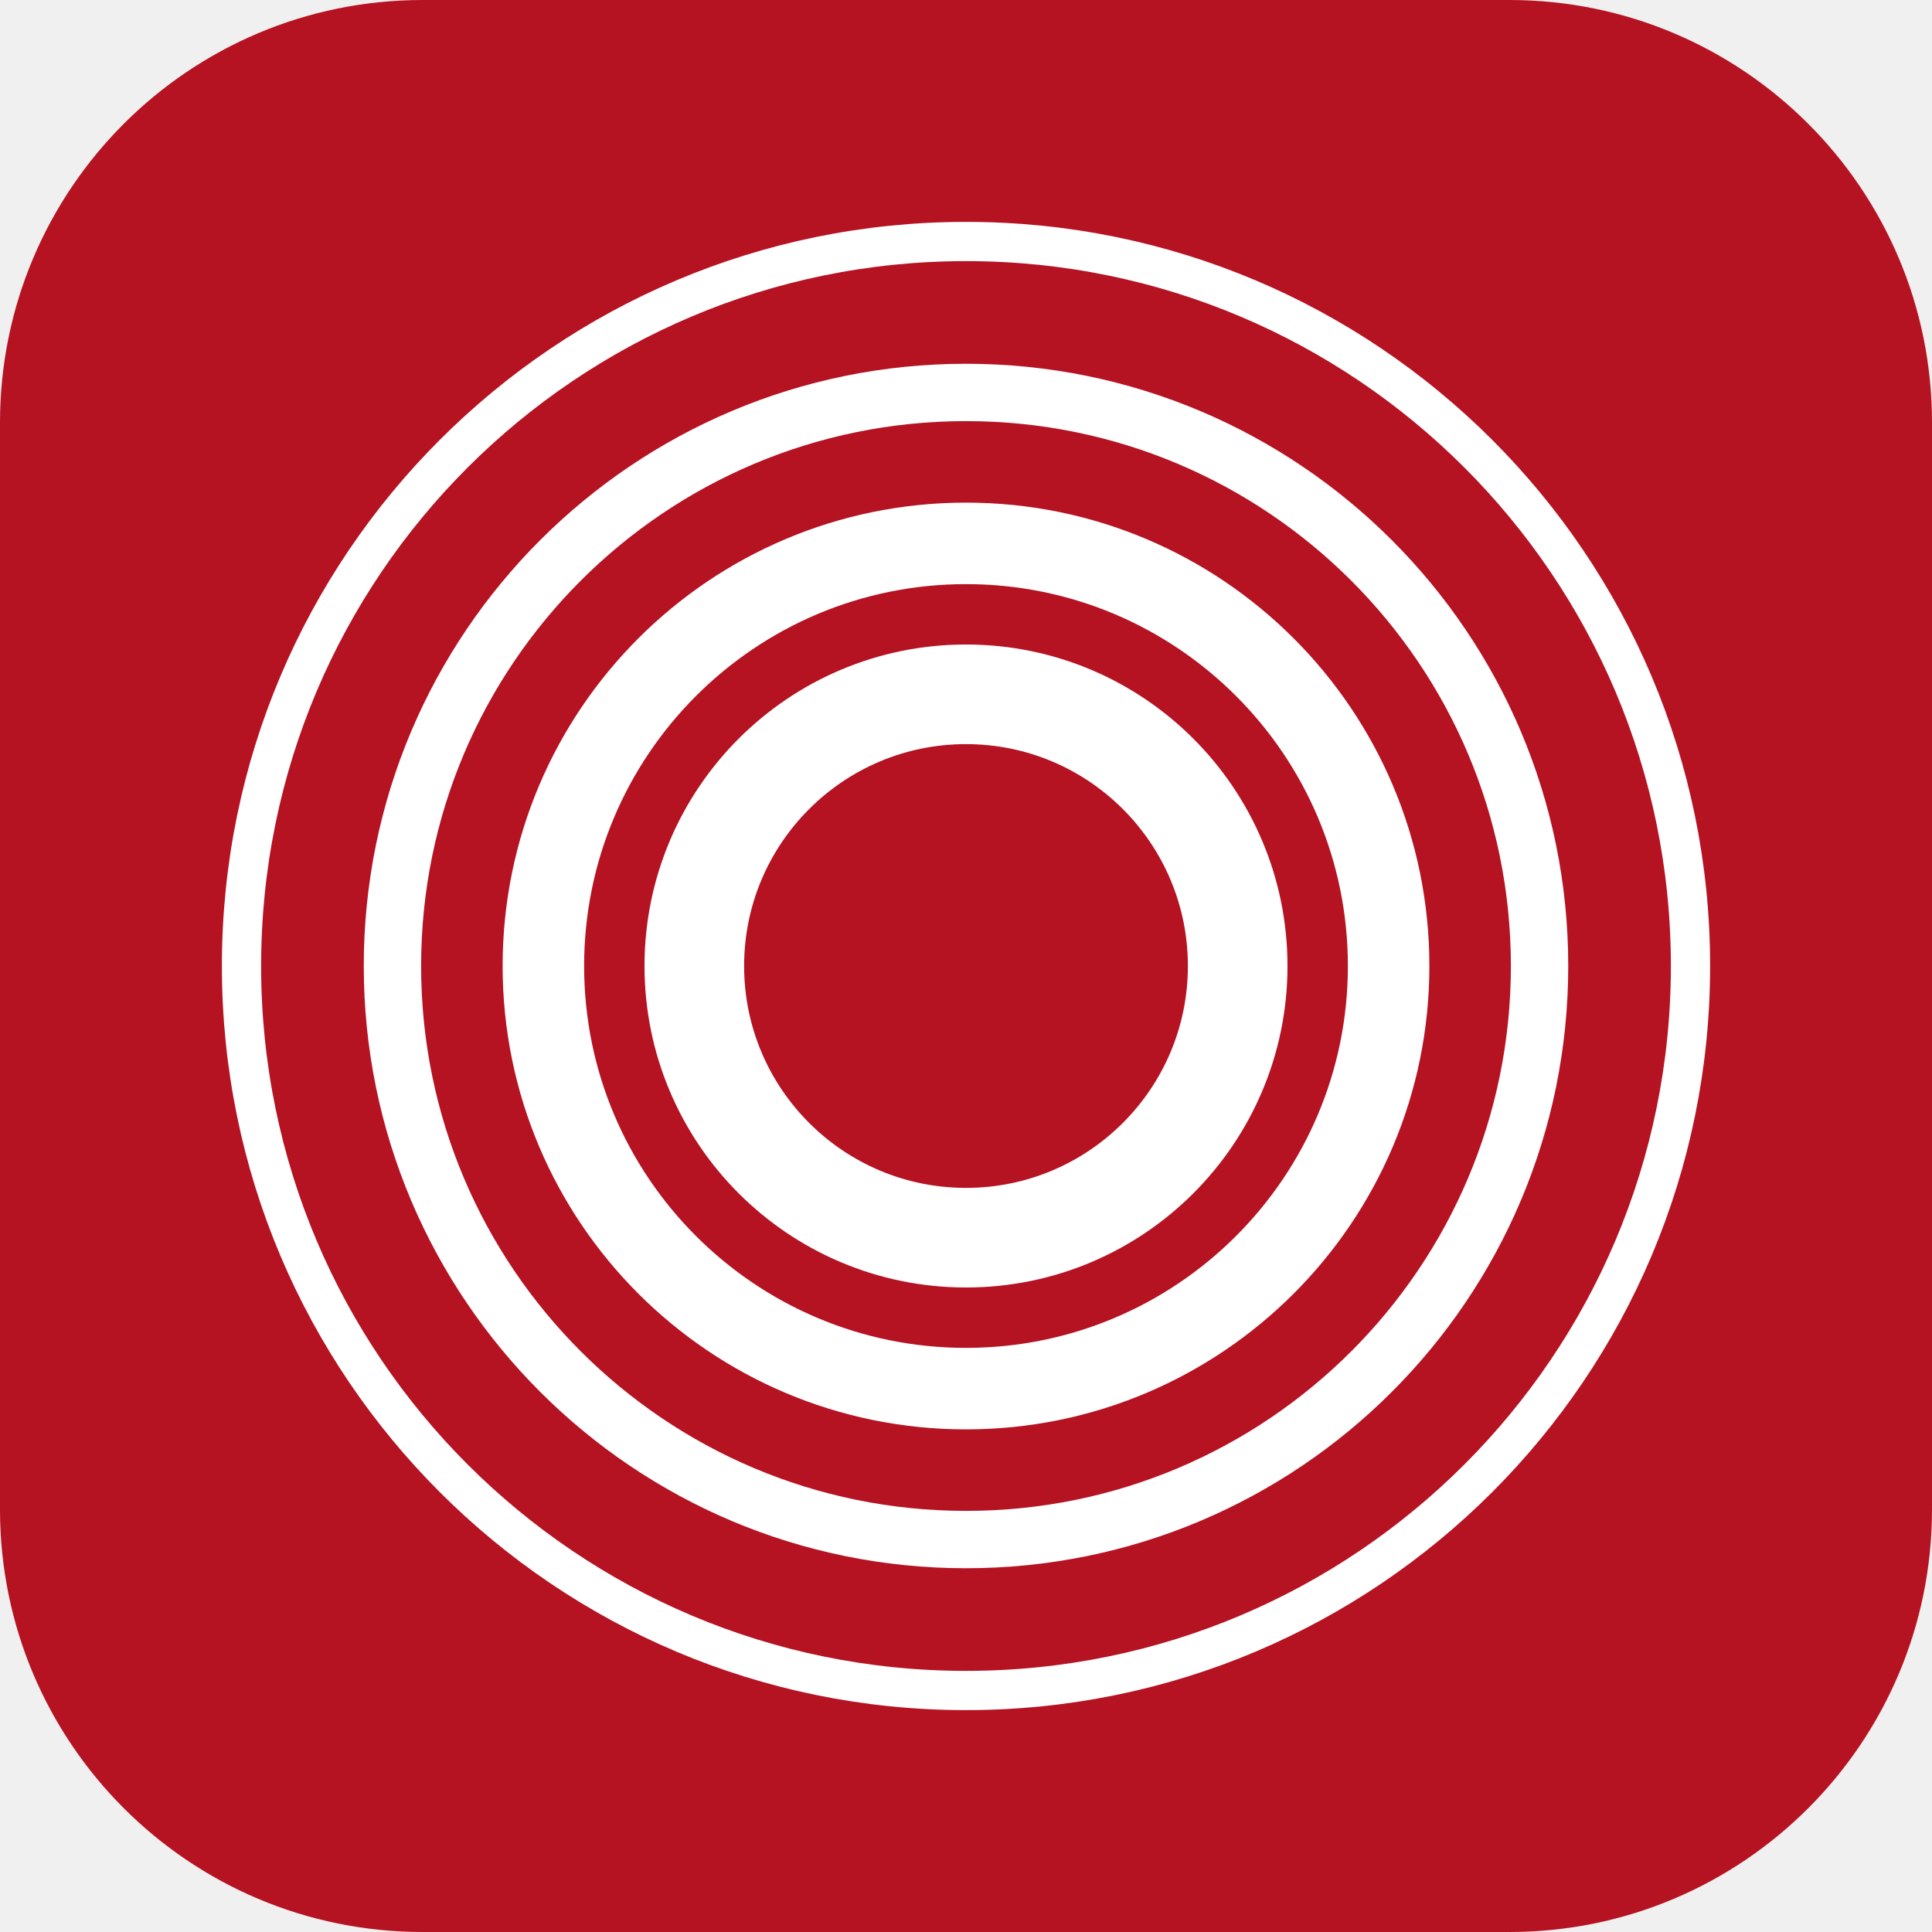
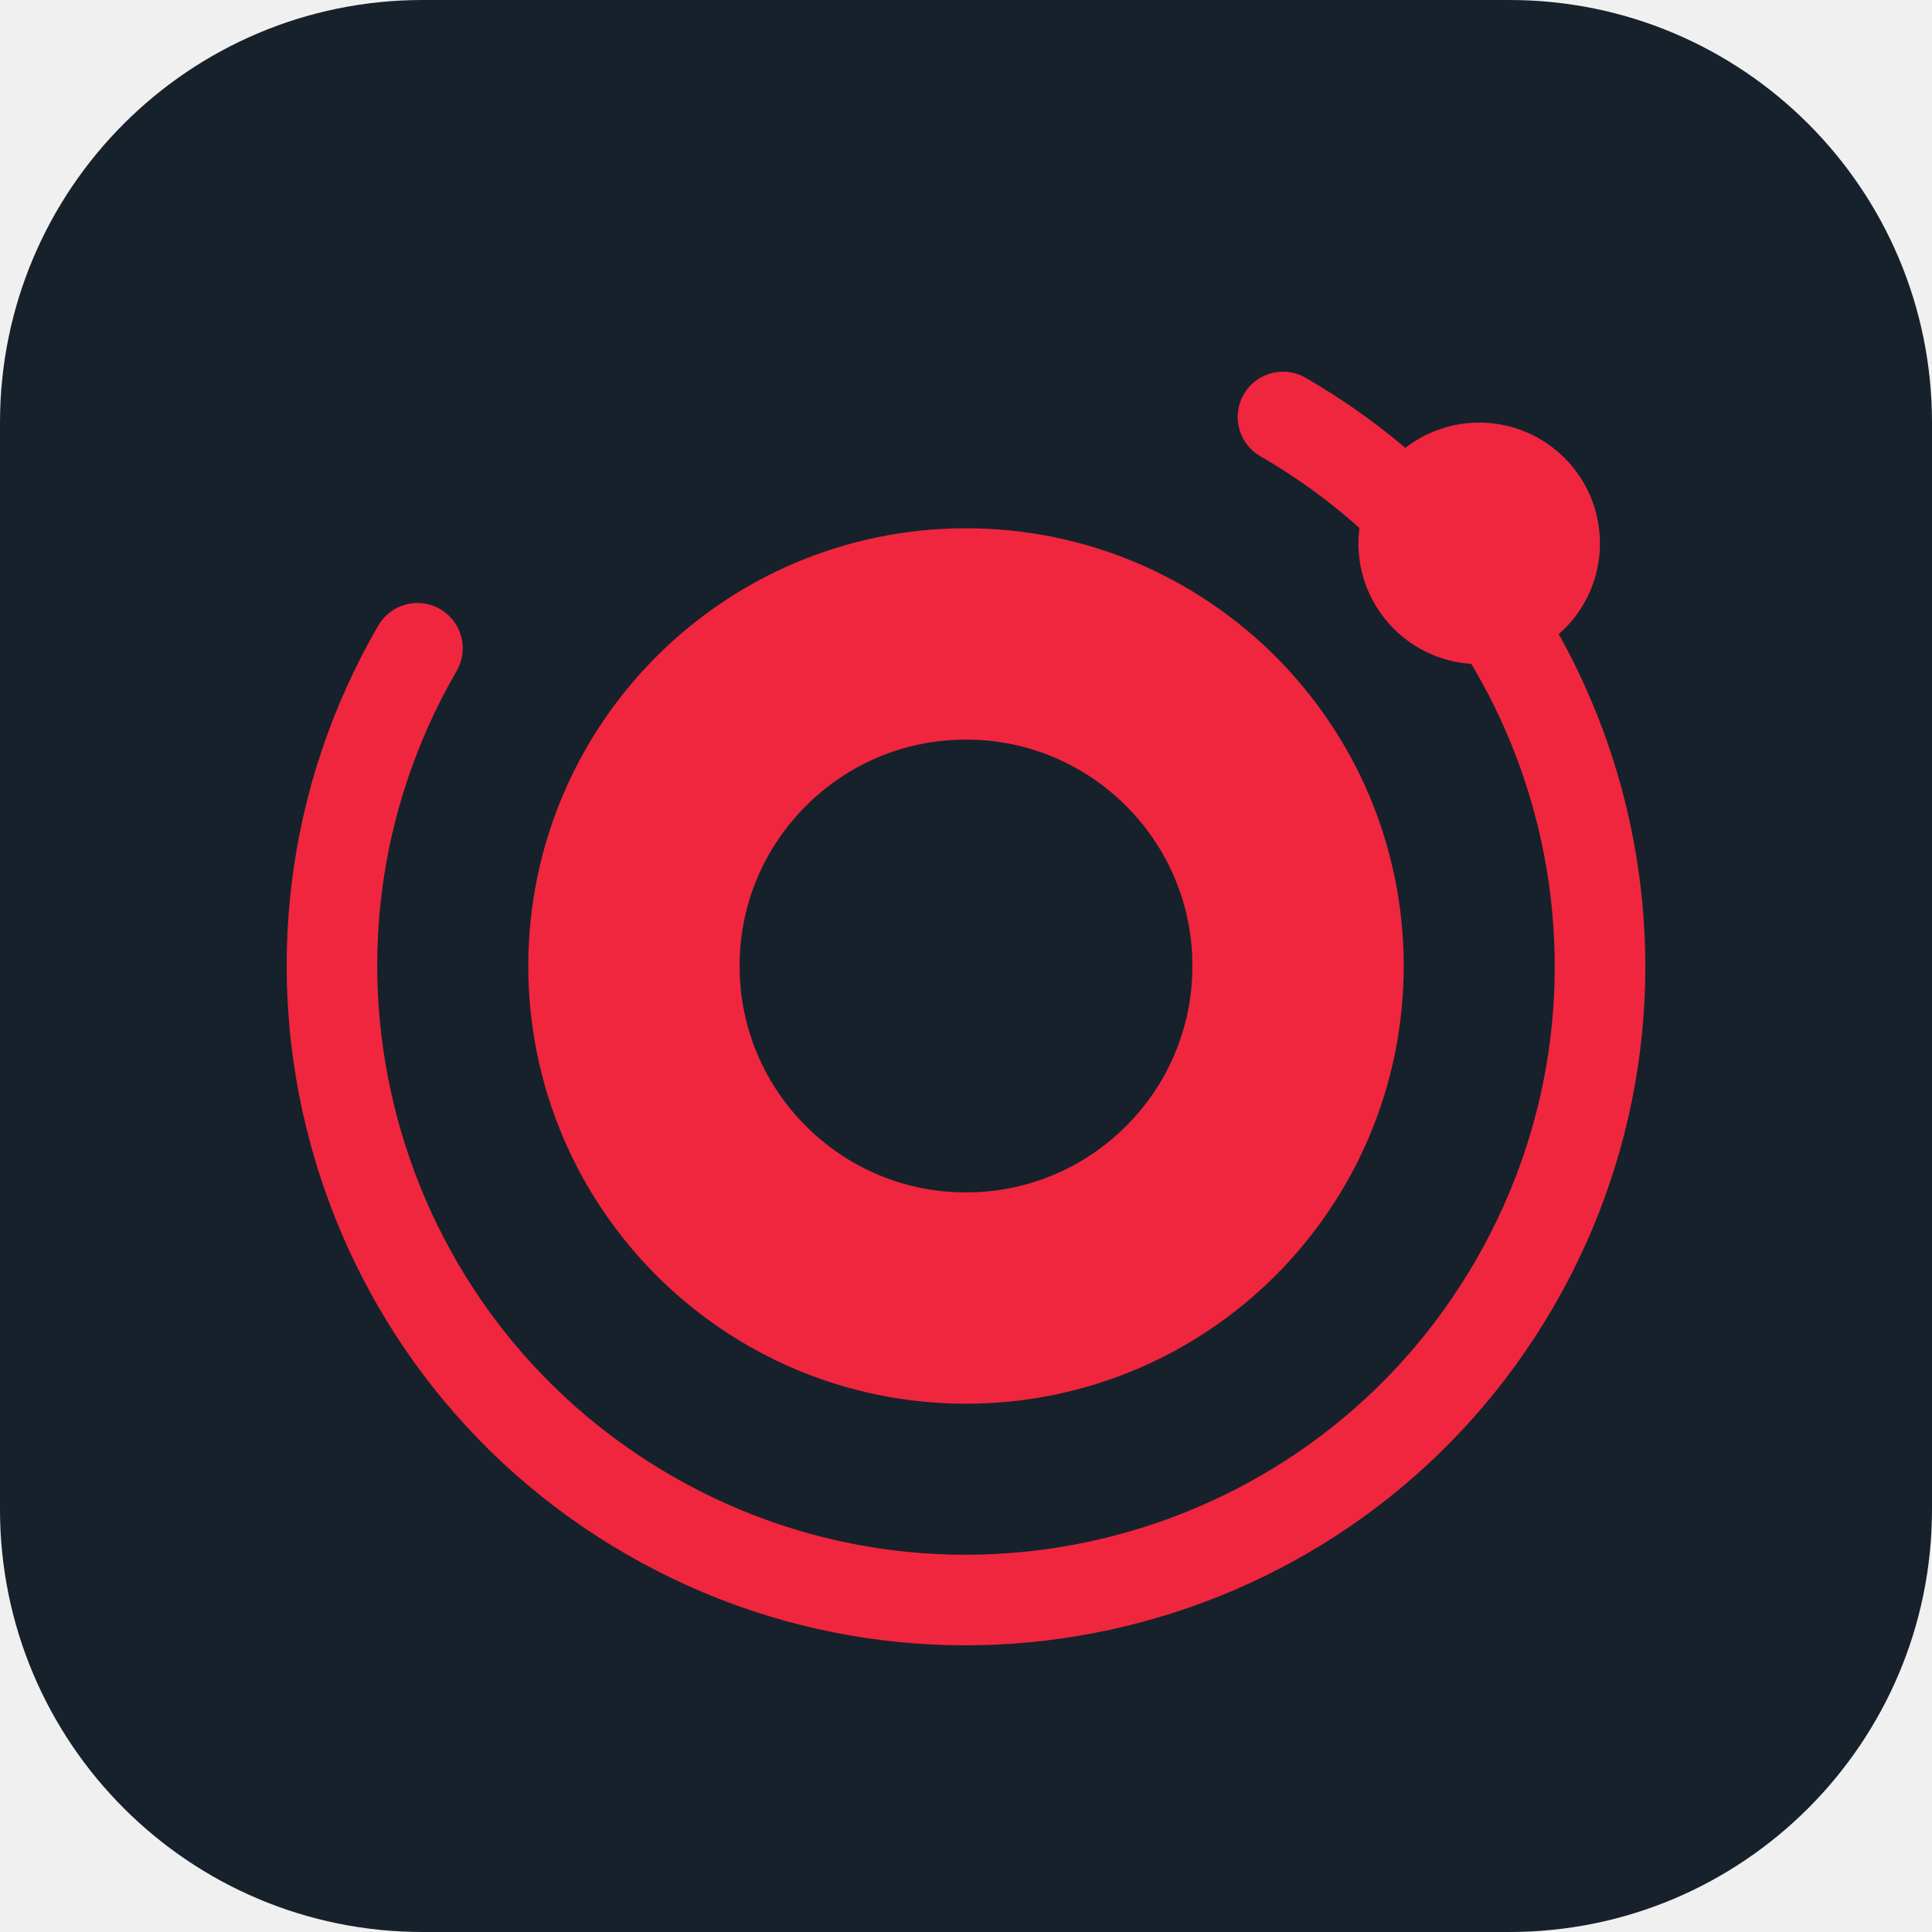
<svg xmlns="http://www.w3.org/2000/svg" viewBox="0 0 64 64">
-   <rect width="64" height="64" rx="14" fill="#B51222" />
-   <circle cx="32" cy="32" r="9" fill="none" stroke="#FFFFFF" stroke-width="3.3" />
-   <circle cx="32" cy="32" r="14" fill="none" stroke="#FFFFFF" stroke-width="2.7" />
-   <circle cx="32" cy="32" r="19" fill="none" stroke="#FFFFFF" stroke-width="1.9" />
-   <circle cx="32" cy="32" r="24" fill="none" stroke="#FFFFFF" stroke-width="1.3" />
+   <rect width="64" height="64" rx="14" fill="#17212B" />
+   <circle cx="32" cy="32" r="11" fill="none" stroke="#F0263E" stroke-width="7" />
+   <circle cx="32" cy="32" r="21" fill="none" stroke="#F0263E" stroke-width="3" stroke-dasharray="99 33" stroke-linecap="round" transform="rotate(-60 32 32)" />
+   <circle cx="49" cy="18" r="4" fill="#F0263E" />
</svg>
